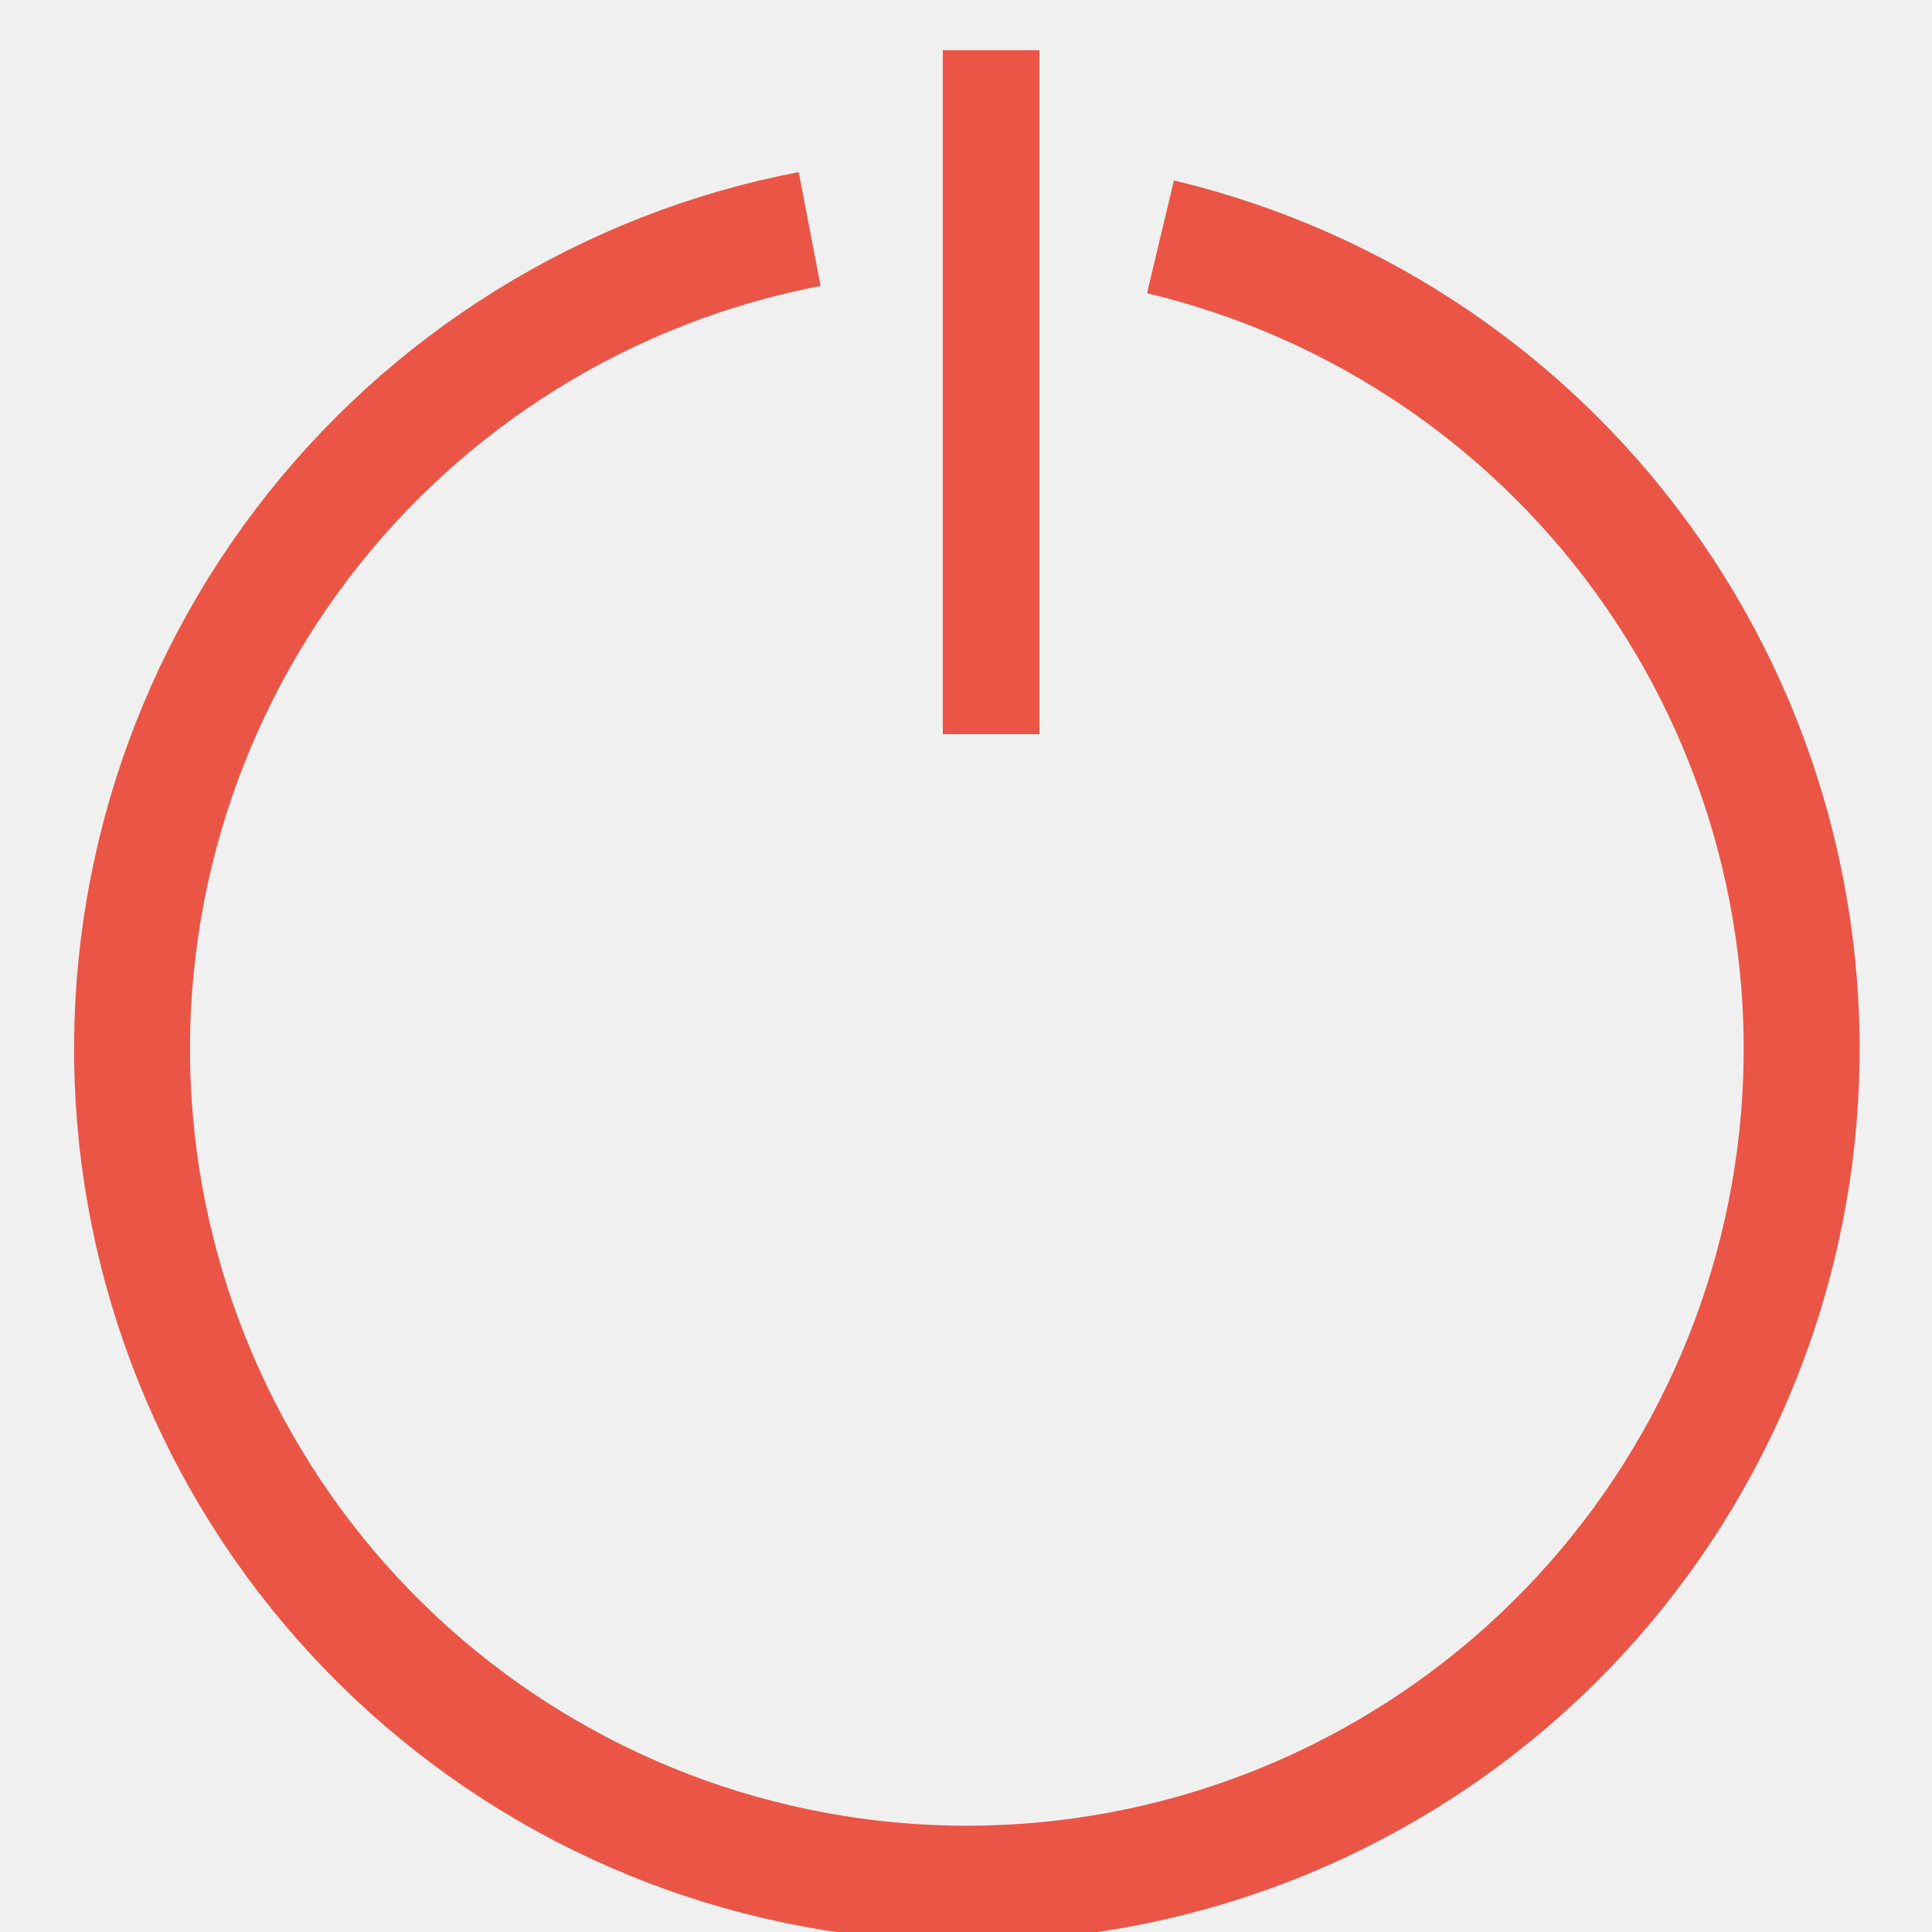
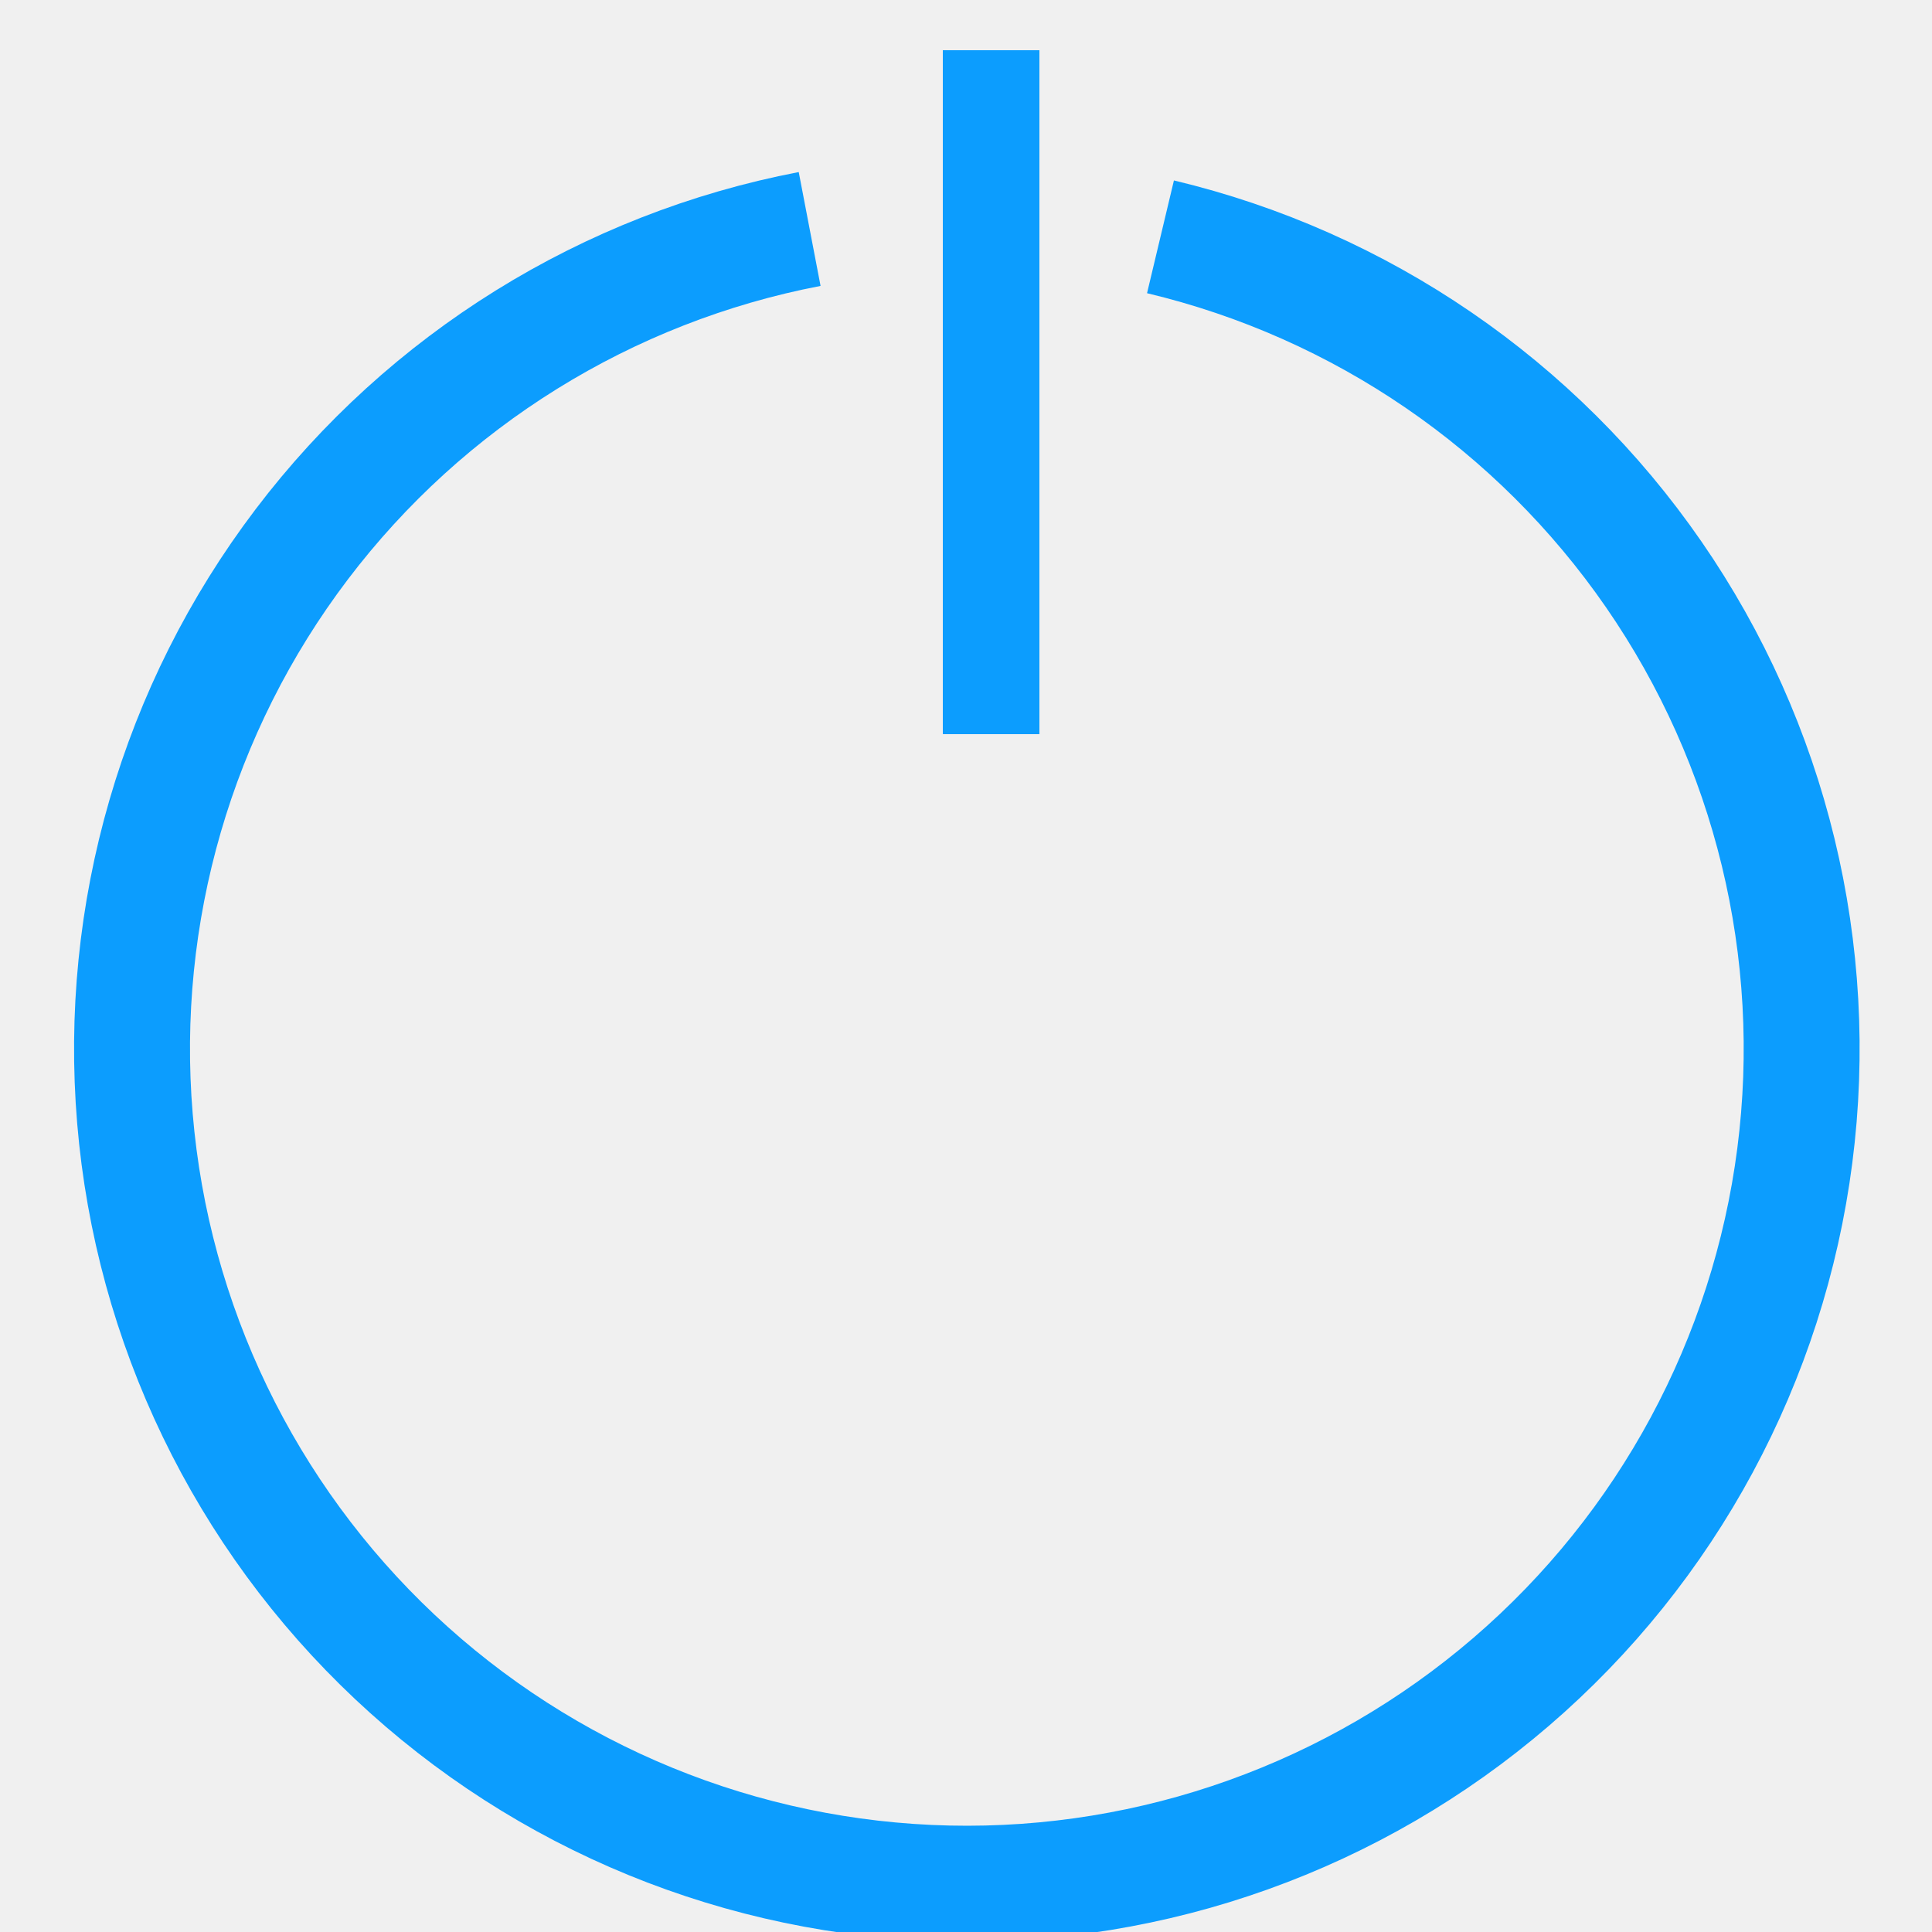
<svg xmlns="http://www.w3.org/2000/svg" width="500" height="500" viewBox="0 0 500 500" fill="none">
-   <g clip-path="url(#clip0_19_2990)">
-     <path d="M300.331 61.288C352.223 73.662 397.702 104.797 428.012 148.698C458.321 192.598 471.317 246.16 464.496 299.069C457.677 351.979 431.522 400.494 391.071 435.273C350.619 470.052 298.731 488.636 245.397 487.446C192.064 486.254 141.056 465.375 102.196 428.826C63.337 392.275 39.374 342.642 34.921 289.481C30.469 236.32 45.842 183.391 78.08 140.886C110.318 98.382 157.141 69.307 209.535 59.262" stroke="#EB5546" stroke-width="30" />
-     <path d="M269 13H244V190H269V13Z" fill="#EB5546" />
+   <g clip-path="url(#clip0_22_506)">
+     <mask id="mask0_22_506" style="mask-type:luminance" maskUnits="userSpaceOnUse" x="0" y="0" width="500" height="500">
+       <path d="M500 0H0V500H500V0Z" fill="white" />
+     </mask>
+     <g mask="url(#mask0_22_506)">
+       <path d="M300.331 61.288C352.223 73.662 397.702 104.797 428.012 148.698C458.321 192.598 471.317 246.16 464.496 299.069C457.677 351.979 431.522 400.494 391.071 435.273C350.619 470.052 298.731 488.636 245.397 487.446C192.063 486.254 141.055 465.375 102.196 428.826C63.337 392.275 39.373 342.642 34.921 289.481C30.468 236.32 45.841 183.391 78.079 140.886C110.318 98.382 157.141 69.307 209.535 59.262" stroke="#0C9DFE" stroke-width="30" />
+       <path d="M269 13H244V190H269V13Z" fill="#0C9DFE" />
+     </g>
  </g>
  <defs>
-     <clipPath id="clip0_19_2990">
+     <clipPath id="clip0_22_506">
      <rect width="500" height="500" fill="white" />
    </clipPath>
  </defs>
</svg>
